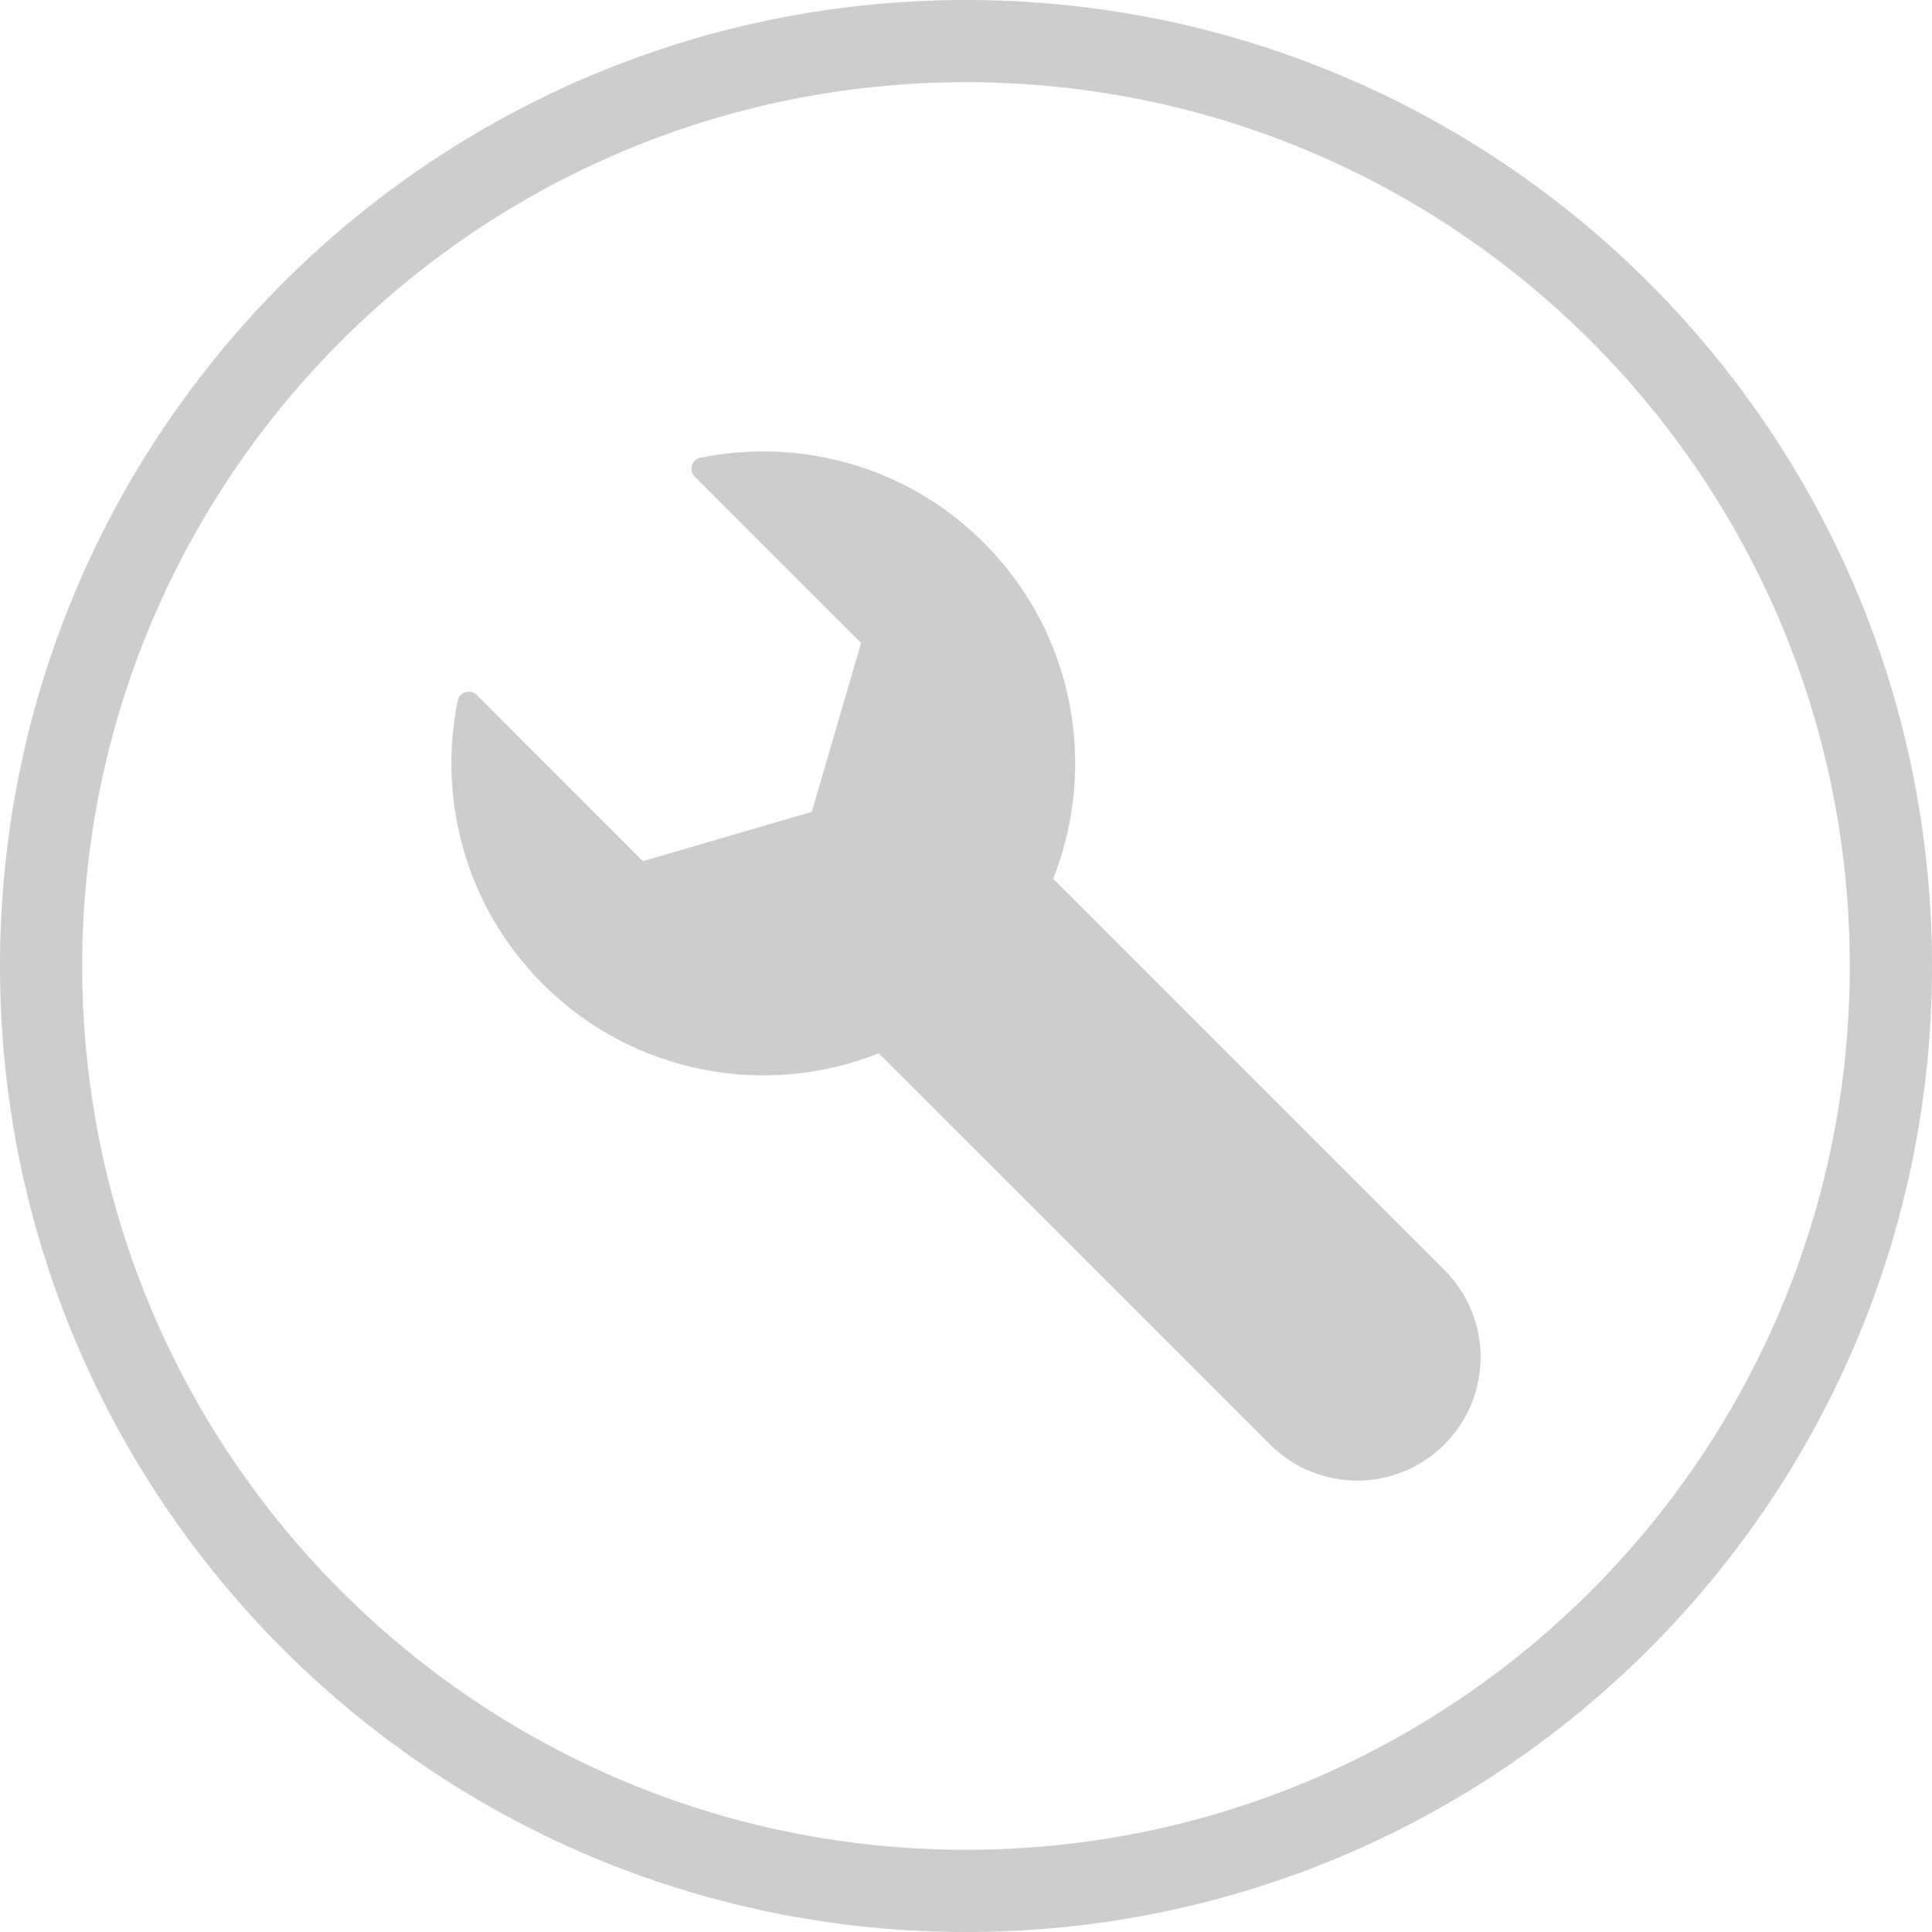
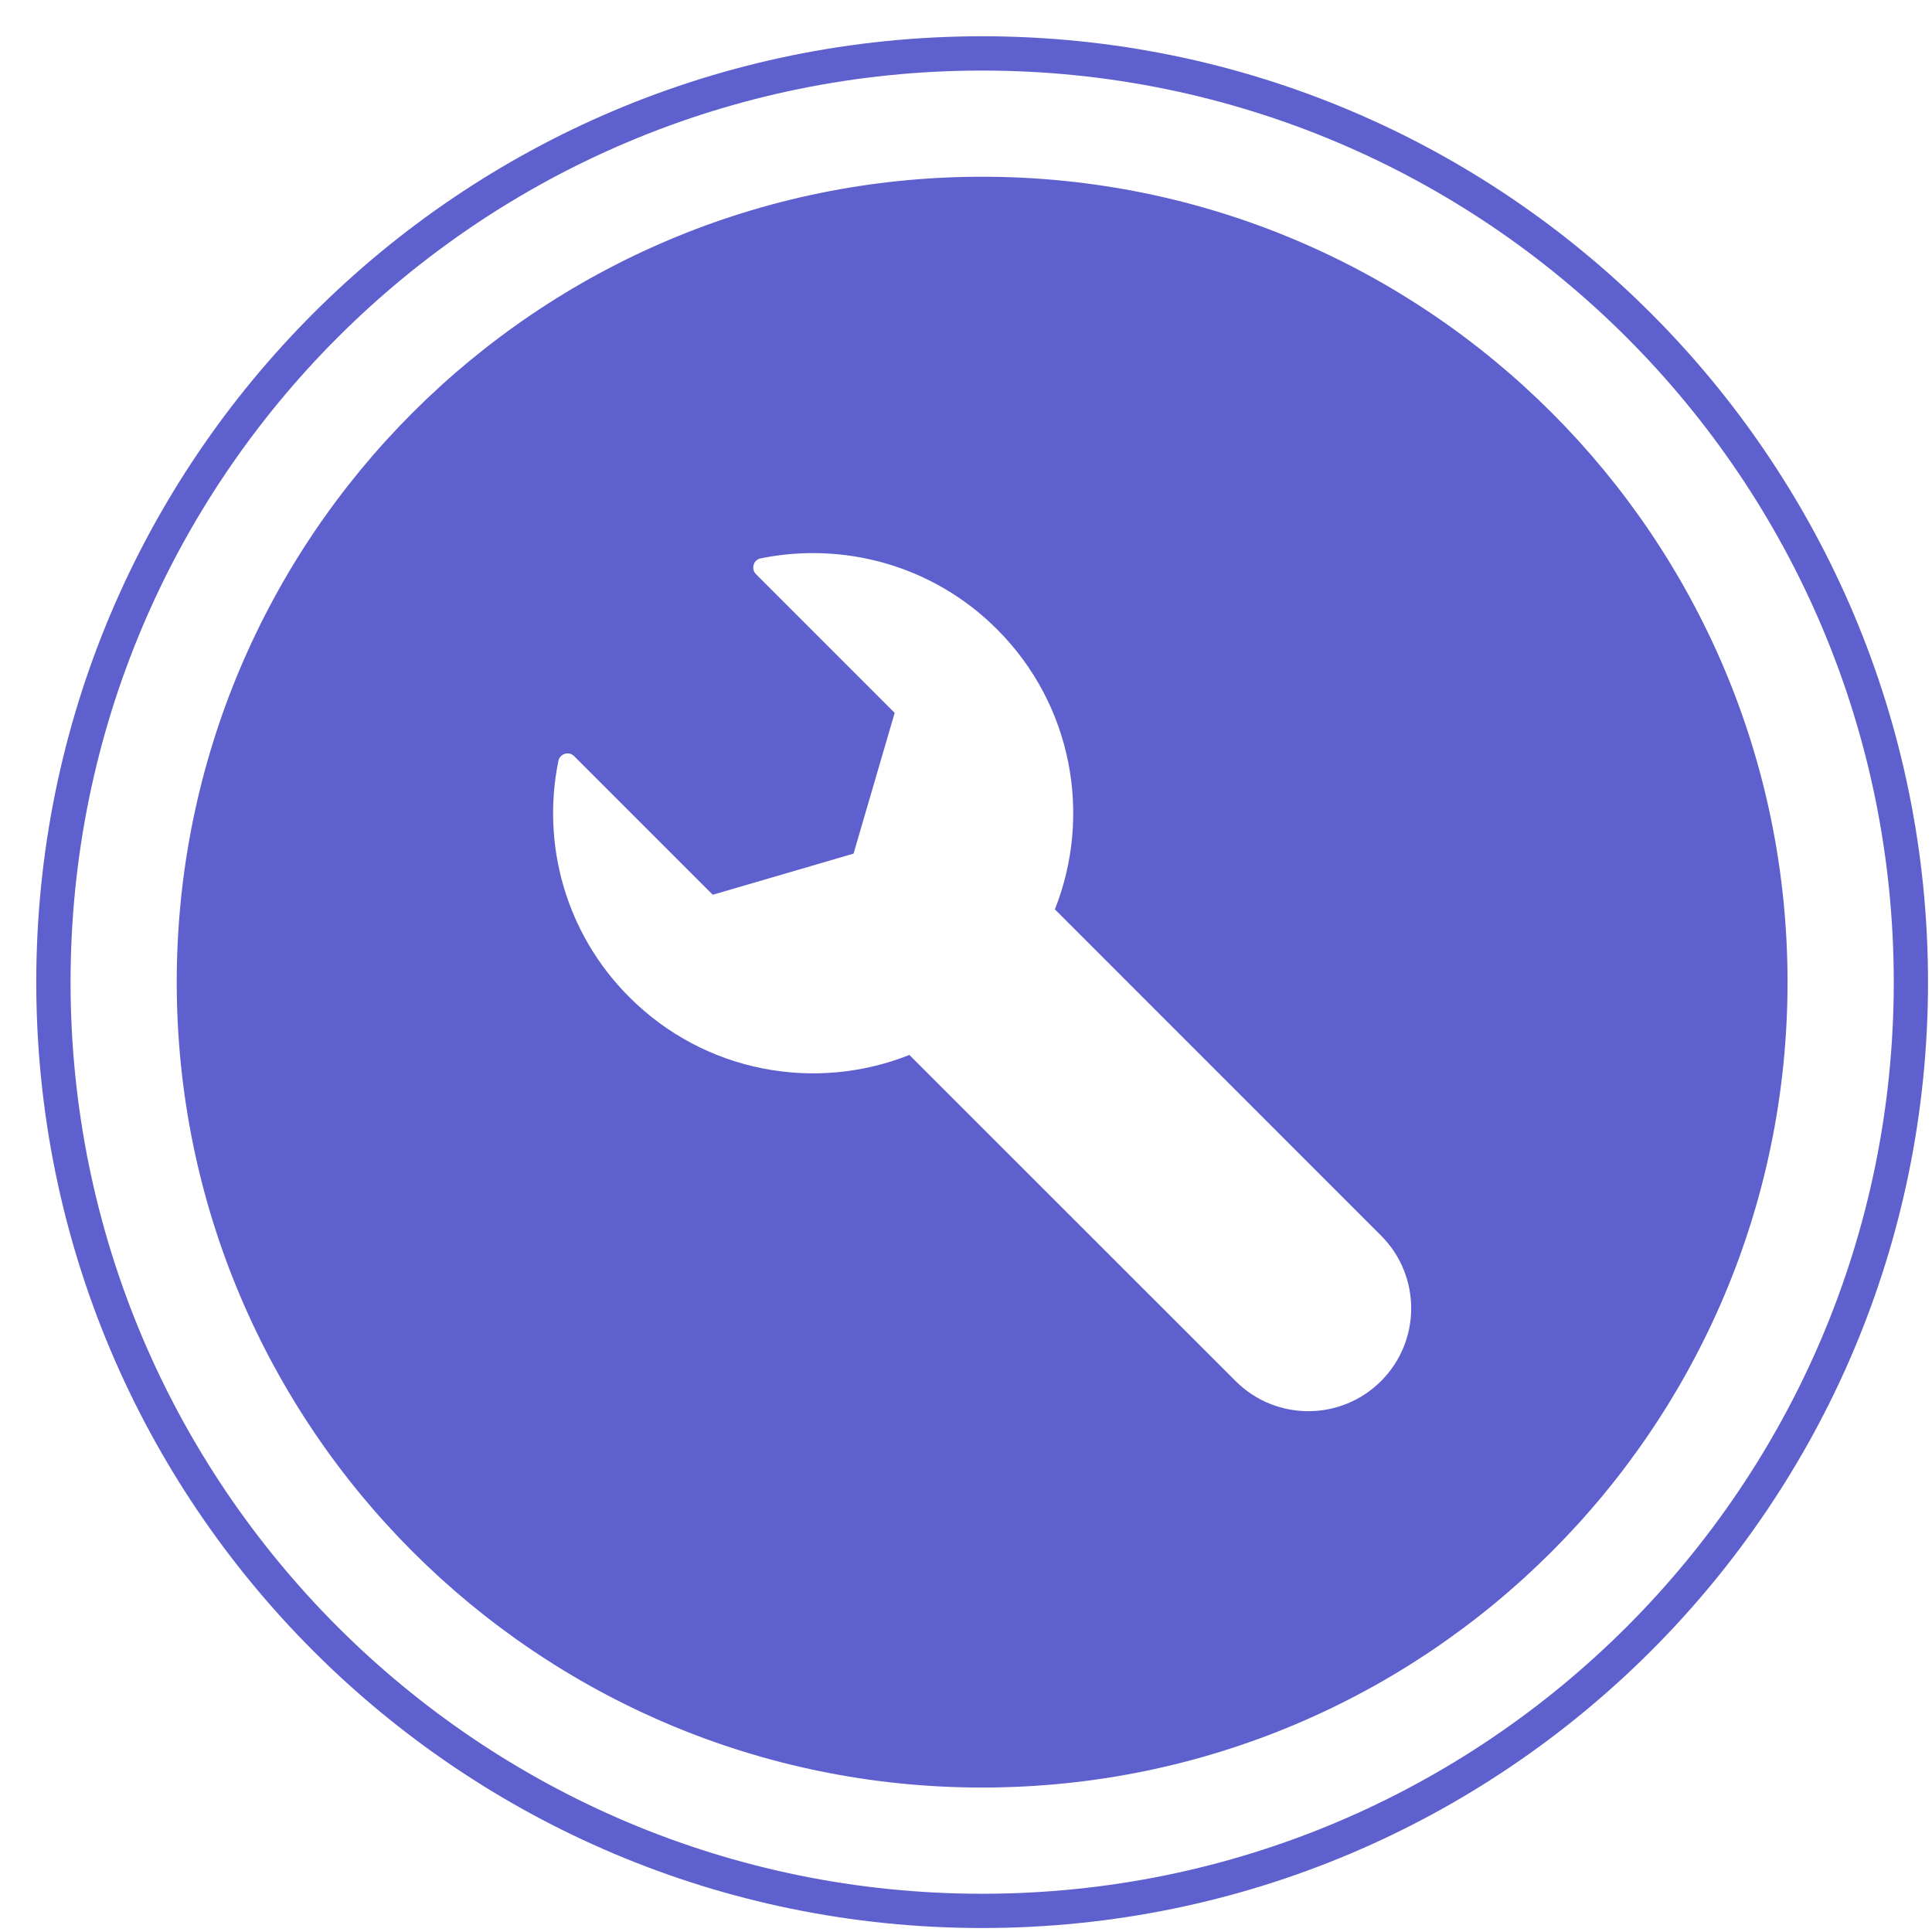
- <svg xmlns="http://www.w3.org/2000/svg" width="47" height="47" viewBox="0 0 47 47" fill="none">
-   <path fill-rule="evenodd" clip-rule="evenodd" d="M45 23.5C45 35.374 35.374 45 23.5 45C11.626 45 2 35.374 2 23.5C2 11.626 11.626 2 23.5 2C35.374 2 45 11.626 45 23.5ZM47 23.5C47 36.479 36.479 47 23.5 47C10.521 47 0 36.479 0 23.5C0 10.521 10.521 0 23.5 0C36.479 0 47 10.521 47 23.5ZM25.621 21.376C26.705 18.648 26.145 15.415 23.934 13.204C22.062 11.331 19.453 10.643 17.035 11.136C16.825 11.178 16.749 11.443 16.901 11.596L20.948 15.642L19.748 19.75L15.64 20.95L11.597 16.906C11.445 16.754 11.18 16.83 11.137 17.04C10.641 19.455 11.332 22.064 13.204 23.937C15.415 26.148 18.646 26.711 21.377 25.624L30.895 35.139C32.067 36.312 33.967 36.312 35.139 35.139C36.312 33.967 36.312 32.067 35.139 30.895L25.621 21.376Z" fill="#CDCDCD" />
+ <svg xmlns="http://www.w3.org/2000/svg" width="48" height="48" viewBox="0 0 48 48" fill="none">
+   <path fill-rule="evenodd" clip-rule="evenodd" d="M47.05 24.401C47.05 36.91 36.91 47.05 24.401 47.05C11.893 47.05 1.753 36.91 1.753 24.401C1.753 11.893 11.893 1.753 24.401 1.753C36.91 1.753 47.05 11.893 47.05 24.401ZM47.901 24.401C47.901 37.38 37.38 47.901 24.401 47.901C11.423 47.901 0.901 37.38 0.901 24.401C0.901 11.423 11.423 0.901 24.401 0.901C37.38 0.901 47.901 11.423 47.901 24.401ZM44.411 24.401C44.411 35.453 35.453 44.411 24.401 44.411C13.35 44.411 4.391 35.453 4.391 24.401C4.391 13.35 13.35 4.391 24.401 4.391C35.453 4.391 44.411 13.35 44.411 24.401ZM24.771 15.634C26.654 17.517 27.131 20.27 26.208 22.593L34.312 30.698C35.31 31.696 35.31 33.314 34.312 34.312C33.314 35.31 31.696 35.31 30.698 34.312L22.593 26.21C20.268 27.135 17.517 26.656 15.635 24.773C14.04 23.179 13.452 20.957 13.874 18.901C13.911 18.722 14.136 18.657 14.266 18.787L17.709 22.23L21.206 21.208L22.228 17.711L18.782 14.265C18.653 14.135 18.718 13.91 18.896 13.873C20.955 13.453 23.177 14.04 24.771 15.634Z" fill="#5E60CE" />
</svg>
